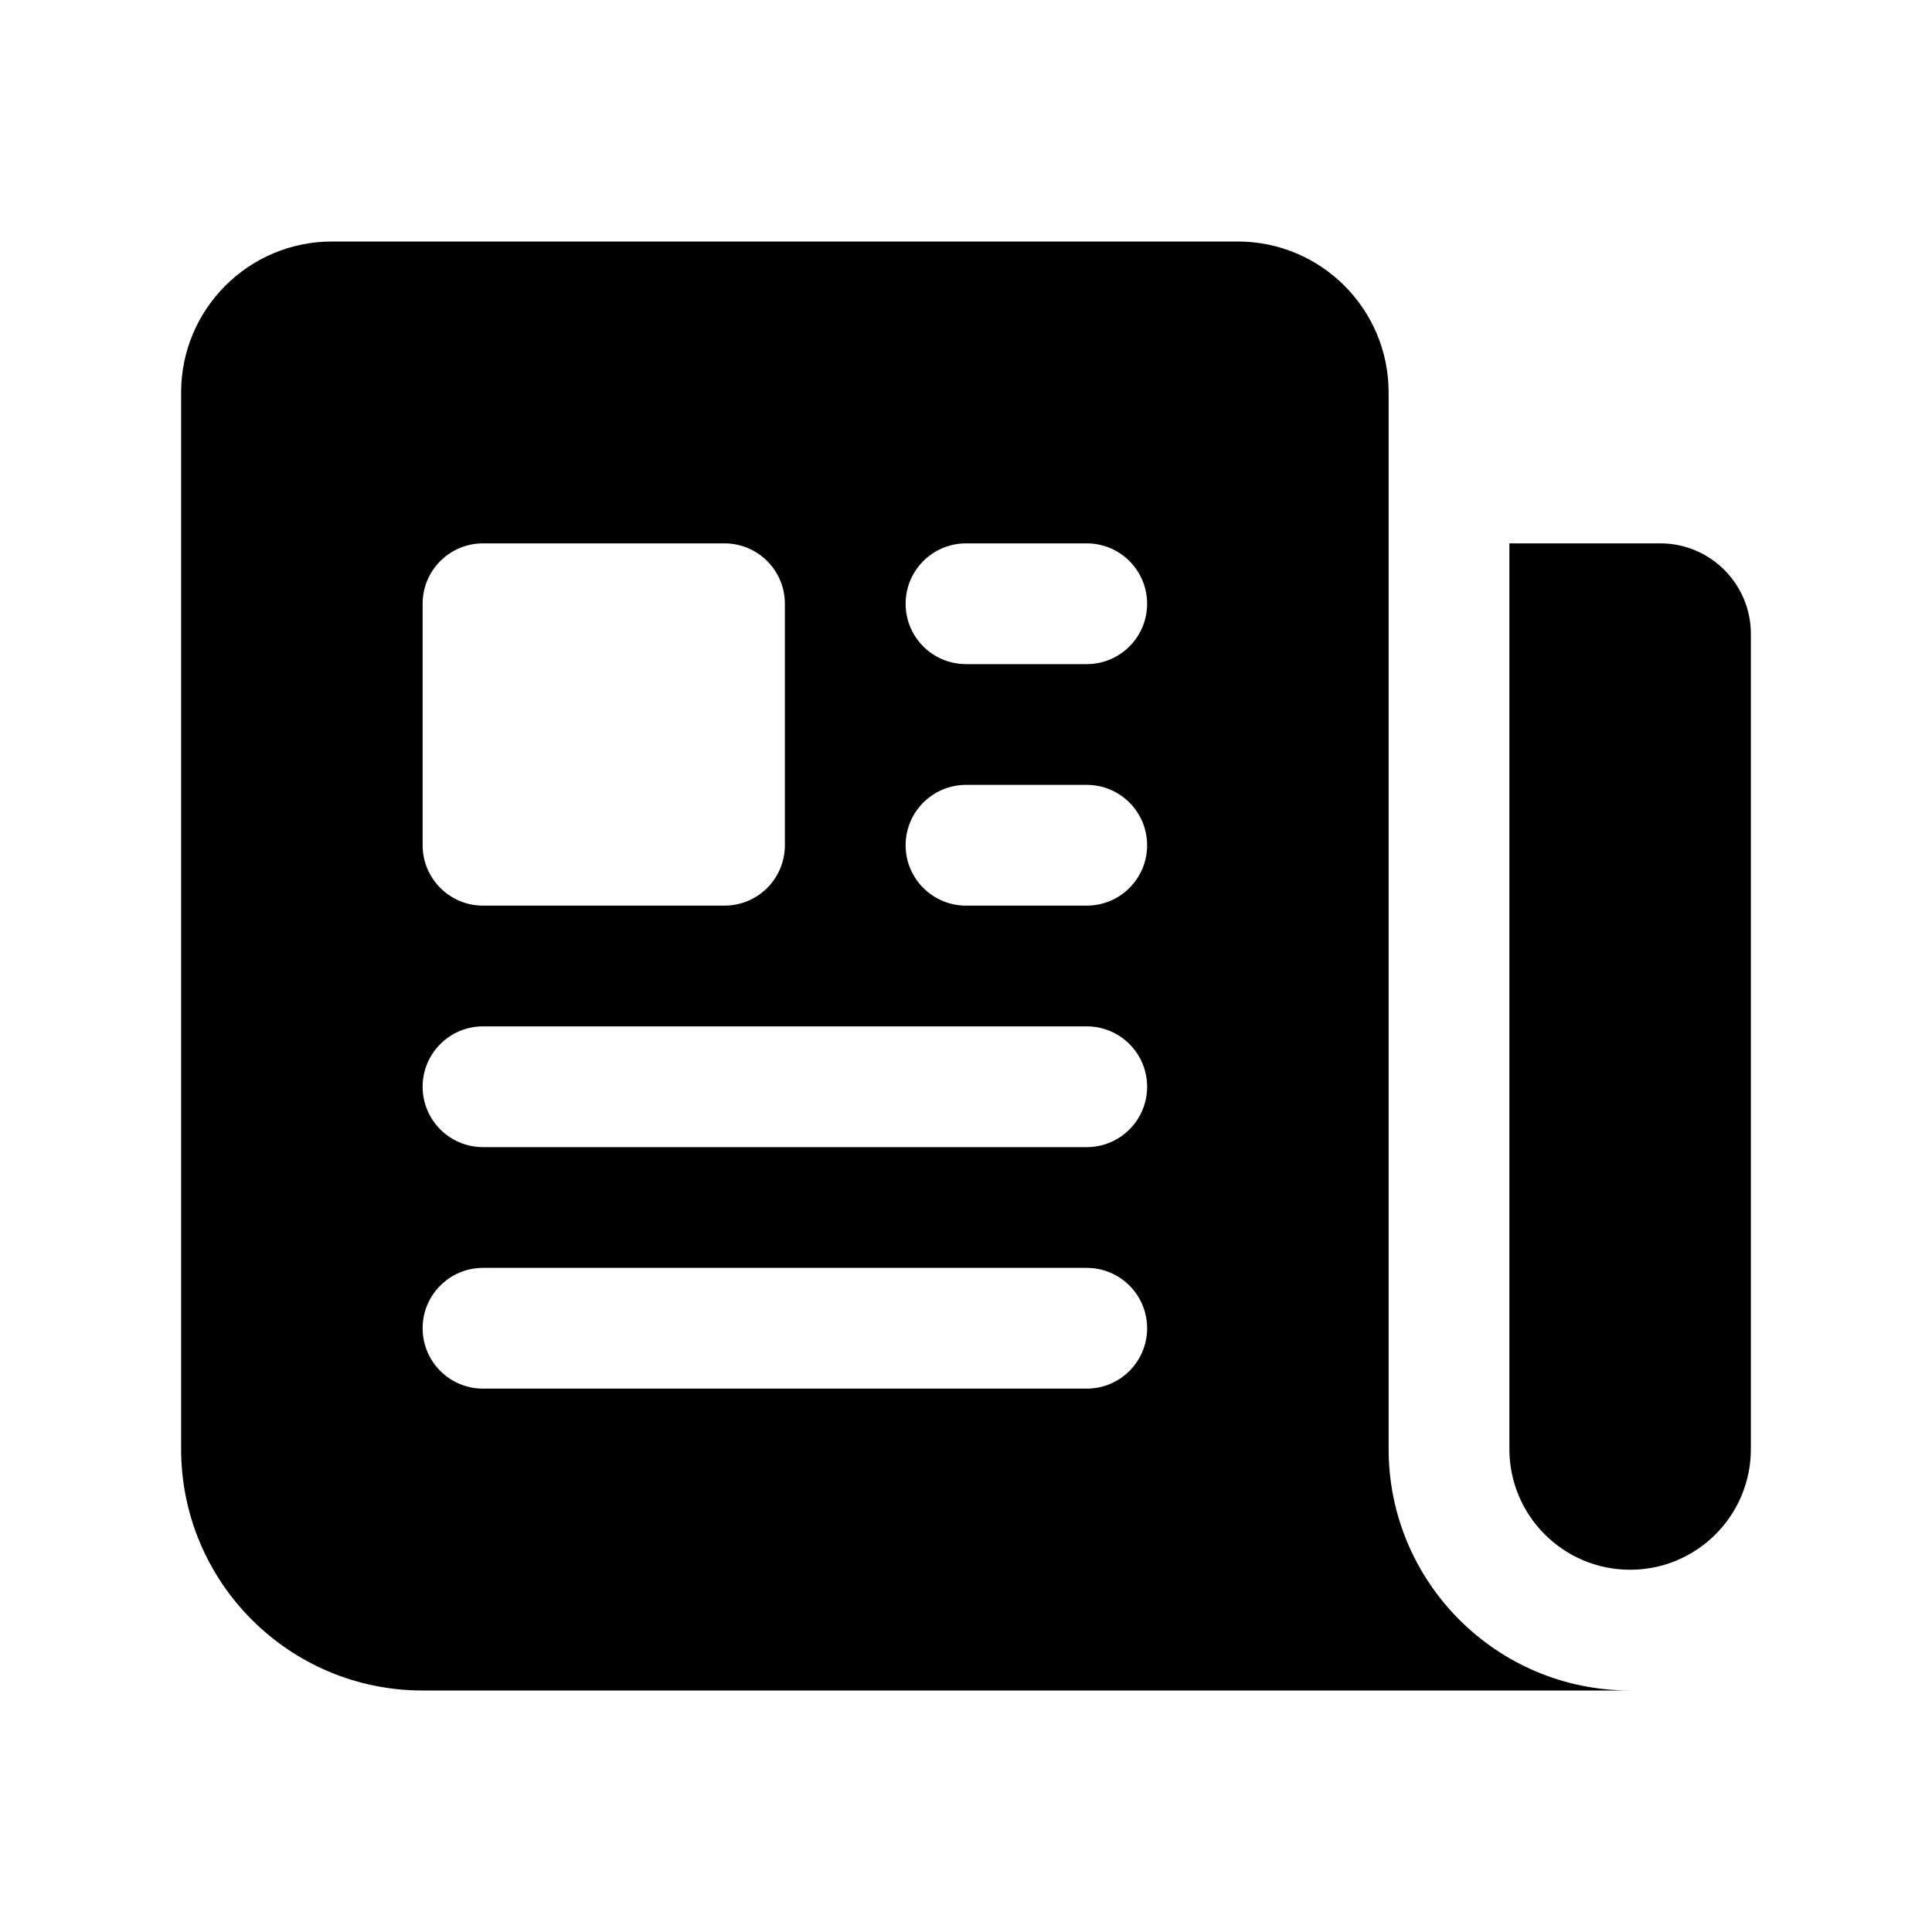
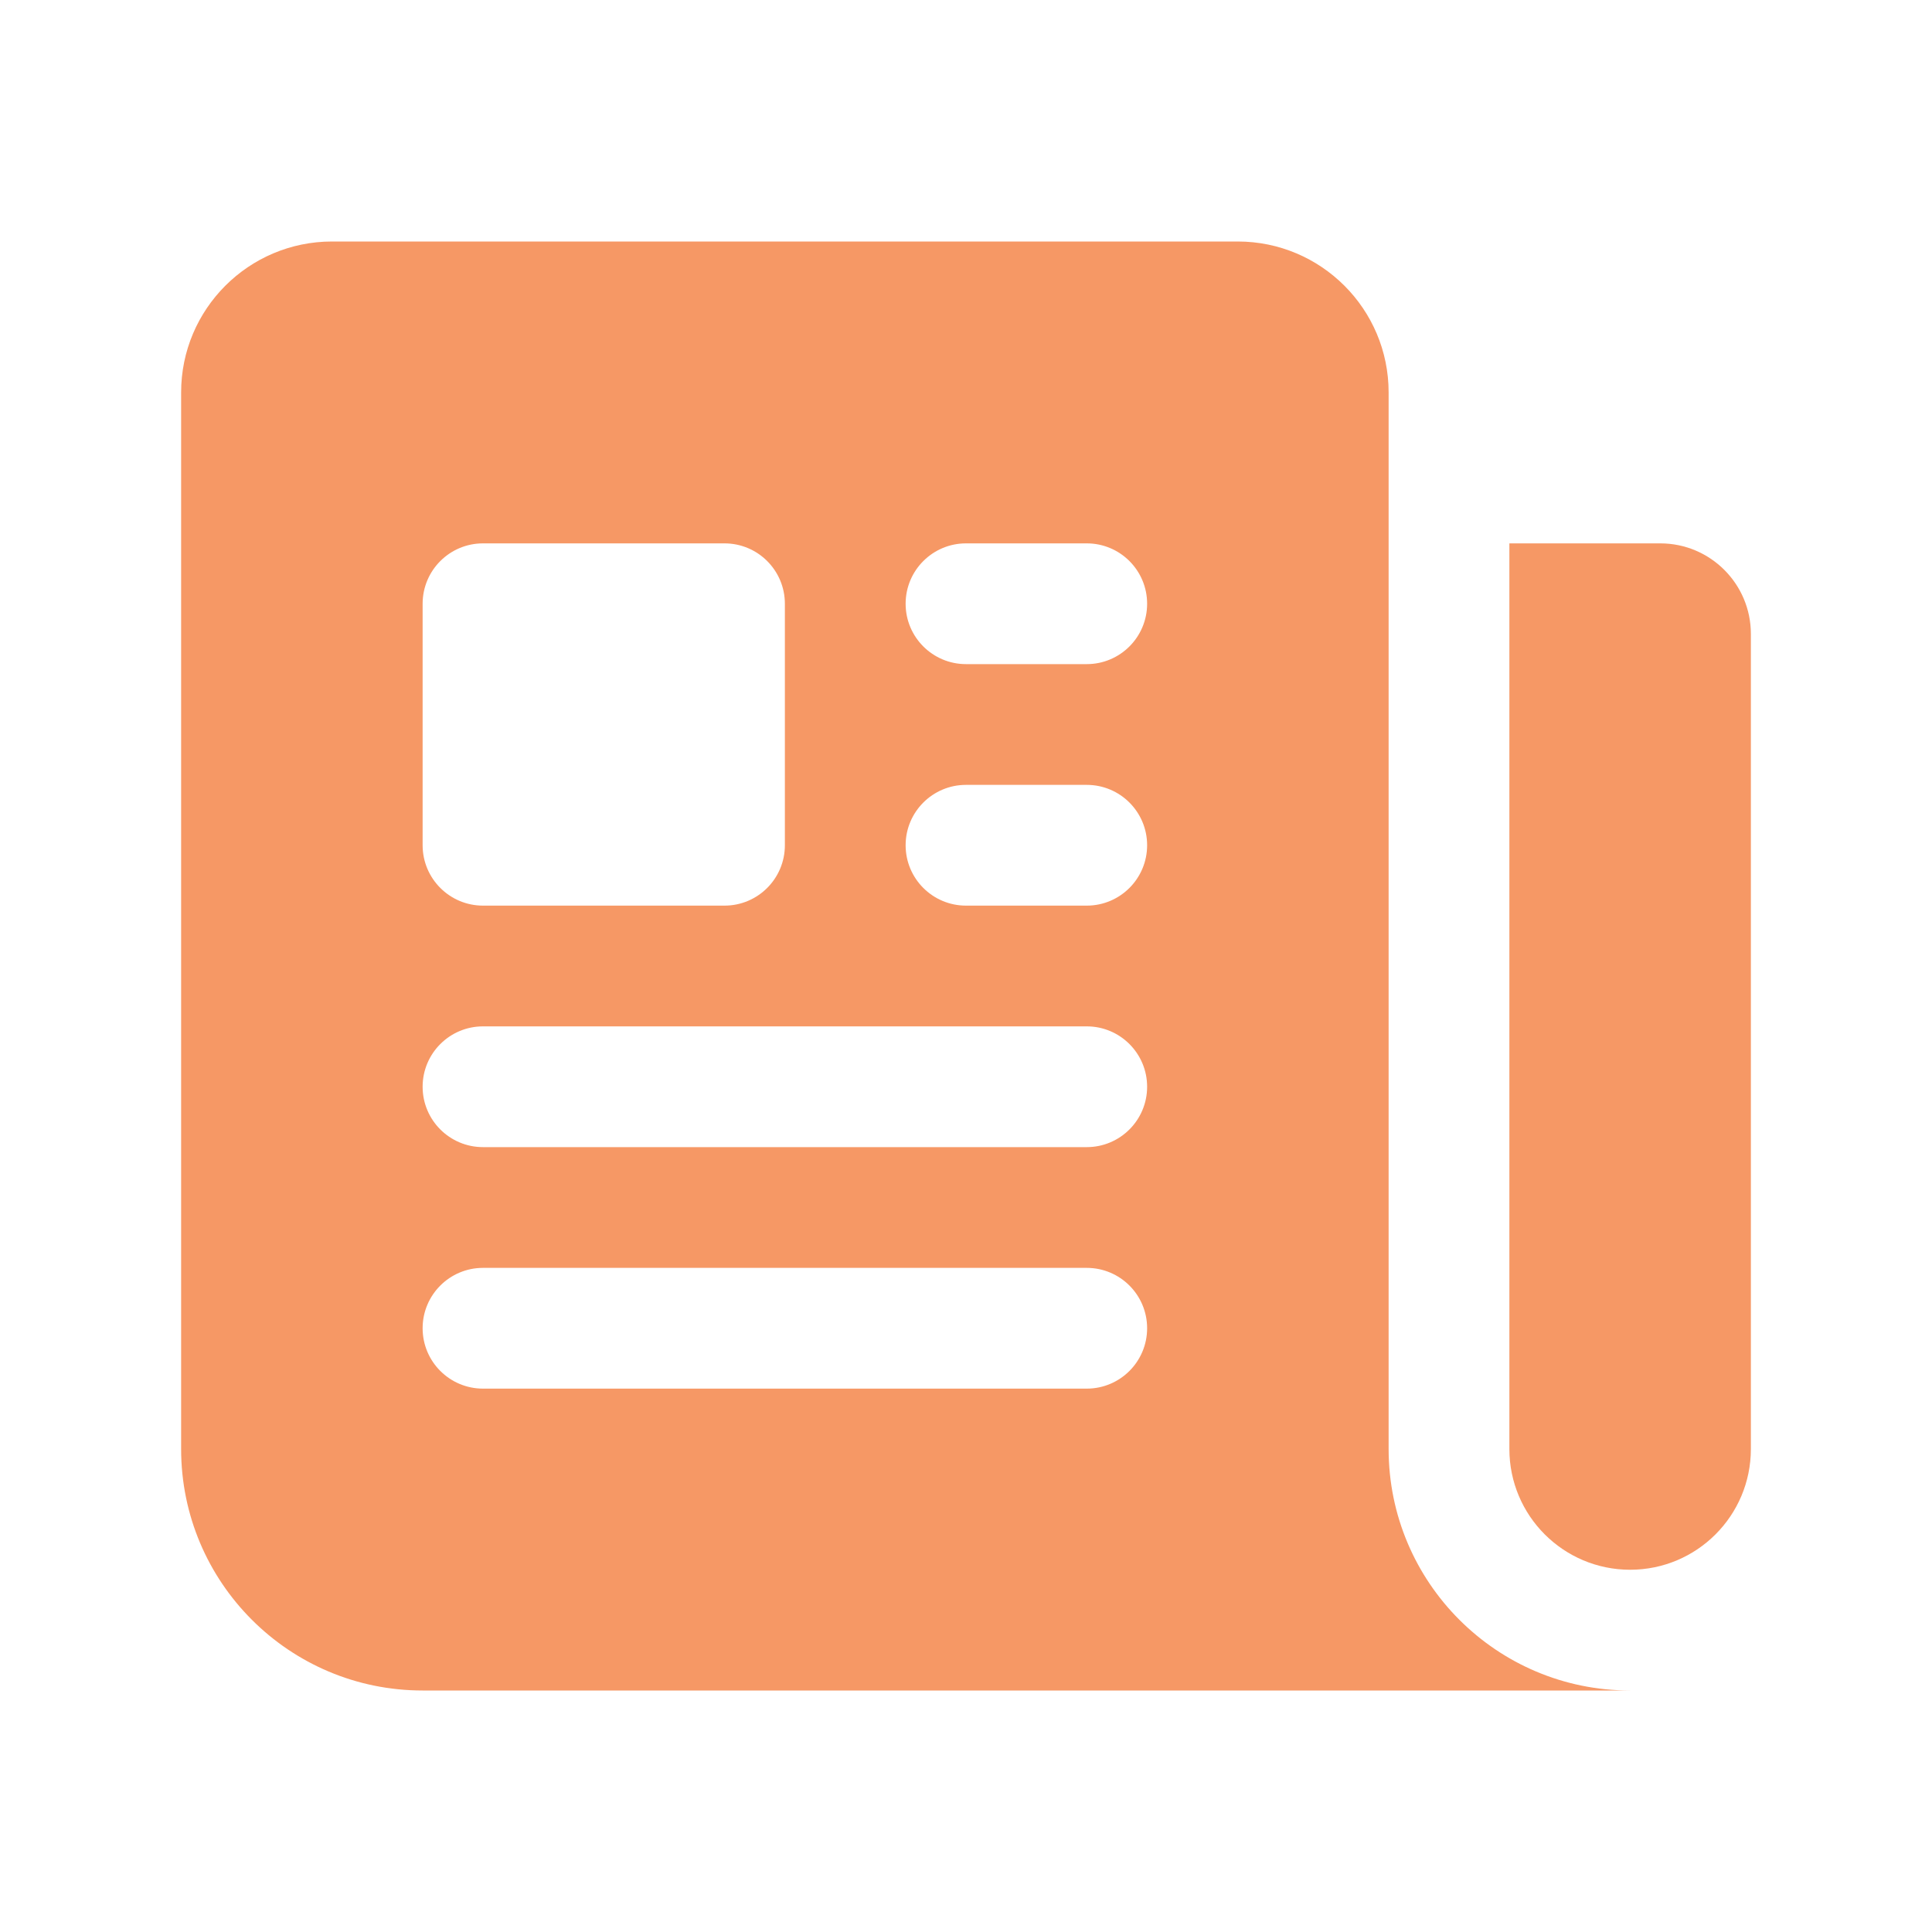
- <svg xmlns="http://www.w3.org/2000/svg" viewBox="0 0 24 24" fill="currentColor" class="w-6 h-6">
+ <svg xmlns="http://www.w3.org/2000/svg" viewBox="0 0 24 24" fill="#f69865" class="w-6 h-6">
  <path fill-rule="evenodd" d="M4.125 3C3.089 3 2.25 3.84 2.25 4.875V18a3 3 0 003 3h15a3 3 0 01-3-3V4.875C17.25 3.839 16.41 3 15.375 3H4.125zM12 9.75a.75.75 0 000 1.5h1.5a.75.75 0 000-1.5H12zm-.75-2.25a.75.75 0 01.75-.75h1.5a.75.75 0 010 1.5H12a.75.75 0 01-.75-.75zM6 12.75a.75.75 0 000 1.5h7.5a.75.75 0 000-1.5H6zm-.75 3.75a.75.75 0 01.75-.75h7.5a.75.75 0 010 1.5H6a.75.75 0 01-.75-.75zM6 6.75a.75.75 0 00-.75.75v3c0 .414.336.75.75.75h3a.75.75 0 00.75-.75v-3A.75.75 0 009 6.75H6z" clip-rule="evenodd" />
  <path d="M18.75 6.75h1.875c.621 0 1.125.504 1.125 1.125V18a1.5 1.5 0 01-3 0V6.75z" />
</svg>
